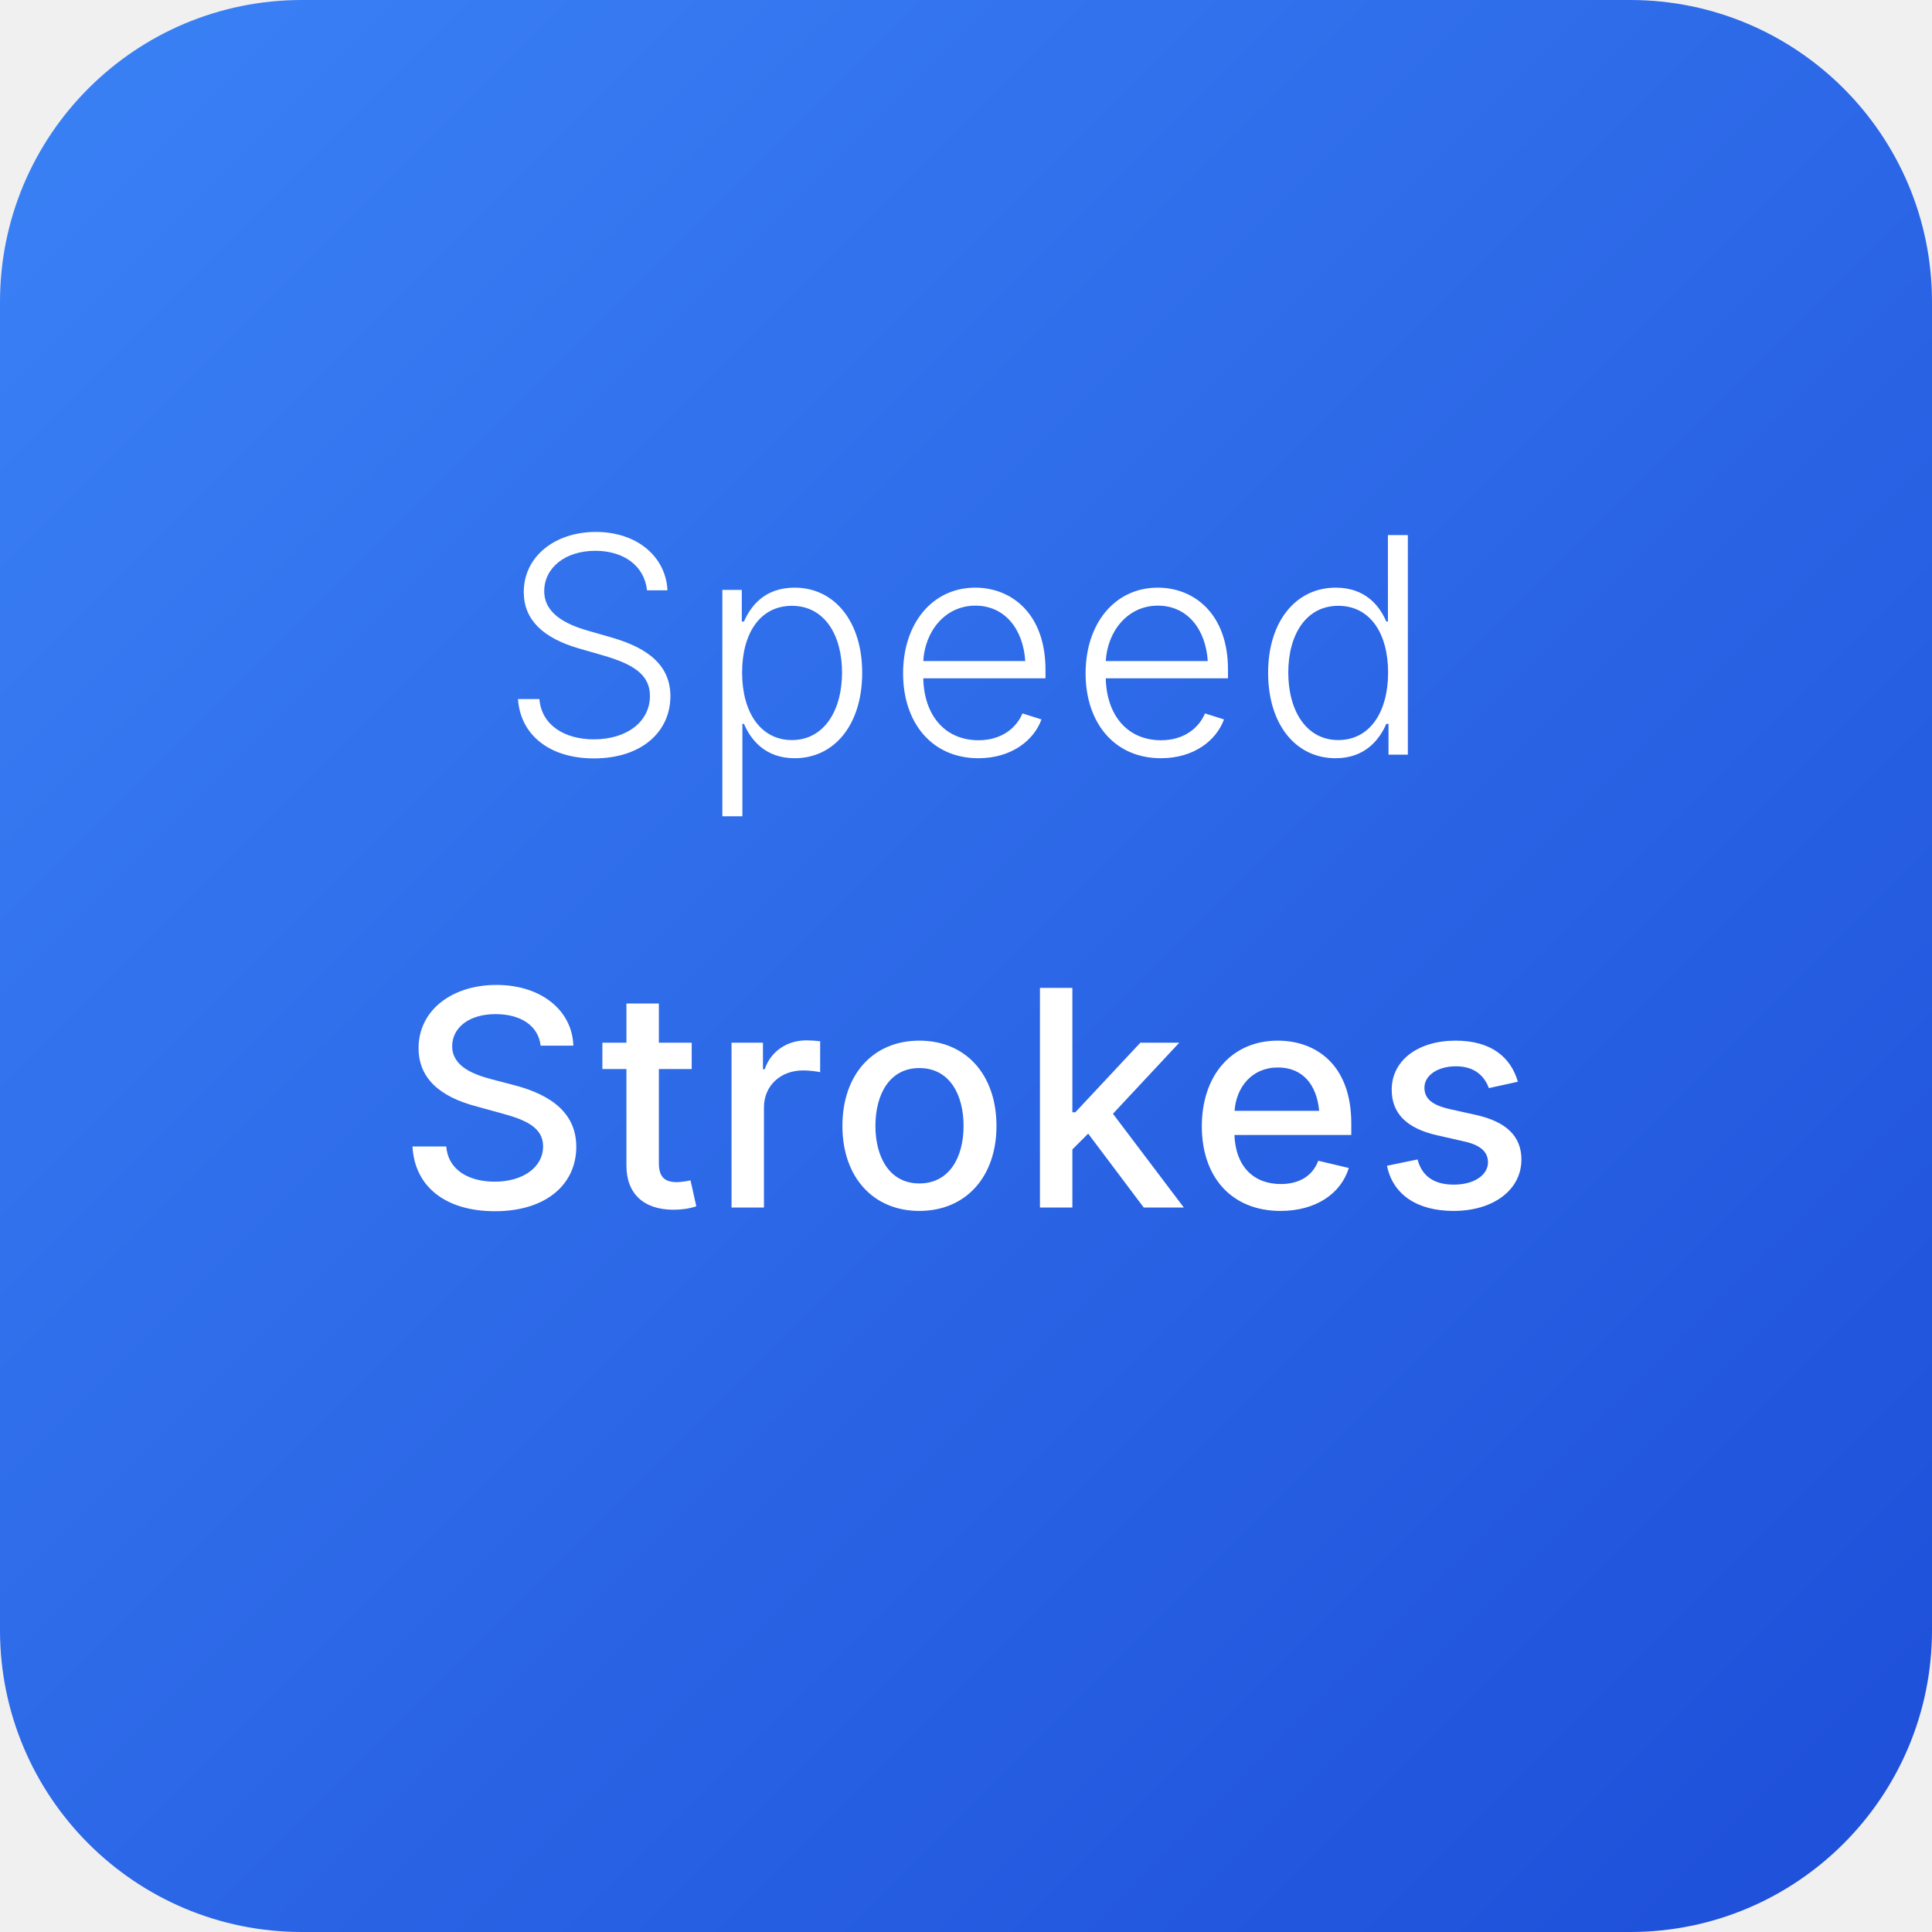
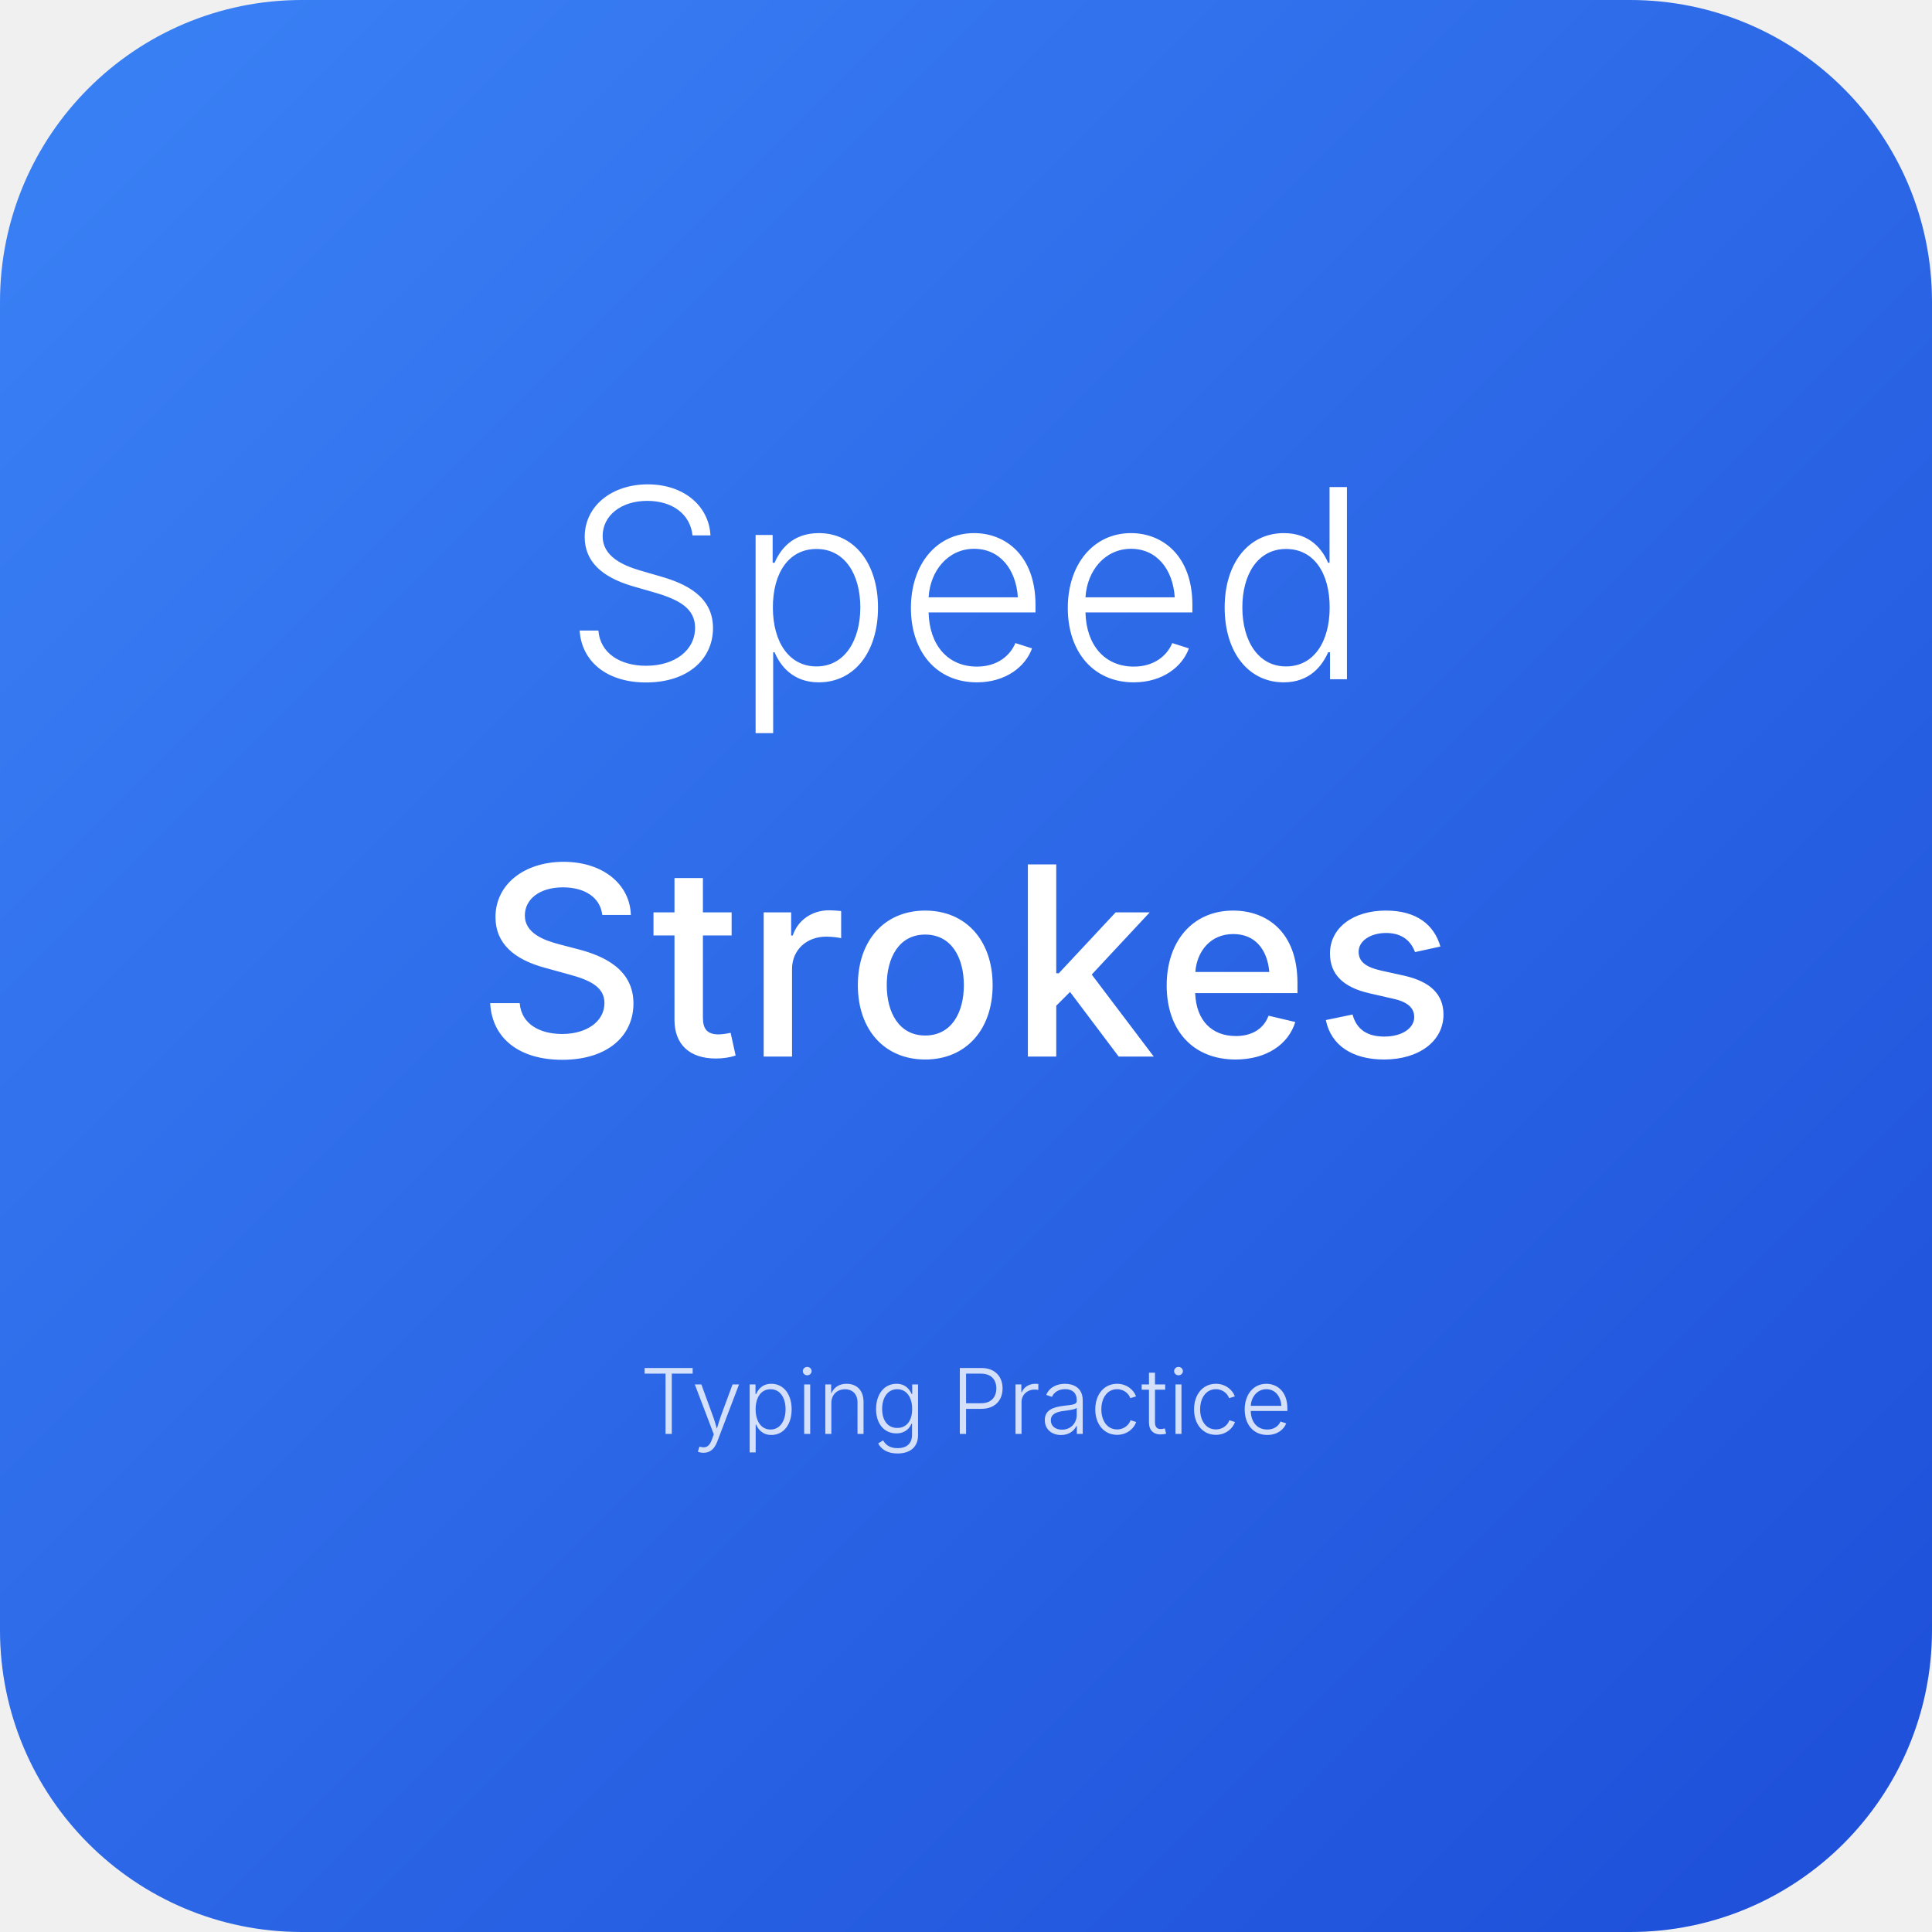
<svg xmlns="http://www.w3.org/2000/svg" width="512" height="512" viewBox="0 0 512 512">
  <defs>
    <linearGradient id="gradient" x1="0%" y1="0%" x2="100%" y2="100%">
      <stop offset="0%" style="stop-color:#3b82f6;stop-opacity:1" />
      <stop offset="100%" style="stop-color:#1d4ed8;stop-opacity:1" />
    </linearGradient>
  </defs>
  <rect width="512" height="512" rx="80" fill="url(#gradient)" />
-   <text x="256" y="200" font-family="system-ui, -apple-system, sans-serif" font-size="80" font-weight="300" text-anchor="middle" fill="white" letter-spacing="2">
+   <text x="256" y="180" font-family="system-ui, -apple-system, sans-serif" font-size="70" font-weight="300" text-anchor="middle" fill="white" letter-spacing="1">
    Speed
  </text>
-   <text x="256" y="320" font-family="system-ui, -apple-system, sans-serif" font-size="80" font-weight="500" text-anchor="middle" fill="white" letter-spacing="2">
+   <text x="256" y="280" font-family="system-ui, -apple-system, sans-serif" font-size="70" font-weight="500" text-anchor="middle" fill="white" letter-spacing="1">
    Strokes
  </text>
+   <text x="256" y="380" font-family="system-ui, -apple-system, sans-serif" font-size="24" font-weight="300" text-anchor="middle" fill="white" opacity="0.8">
+     Typing Practice
+   </text>
</svg>
